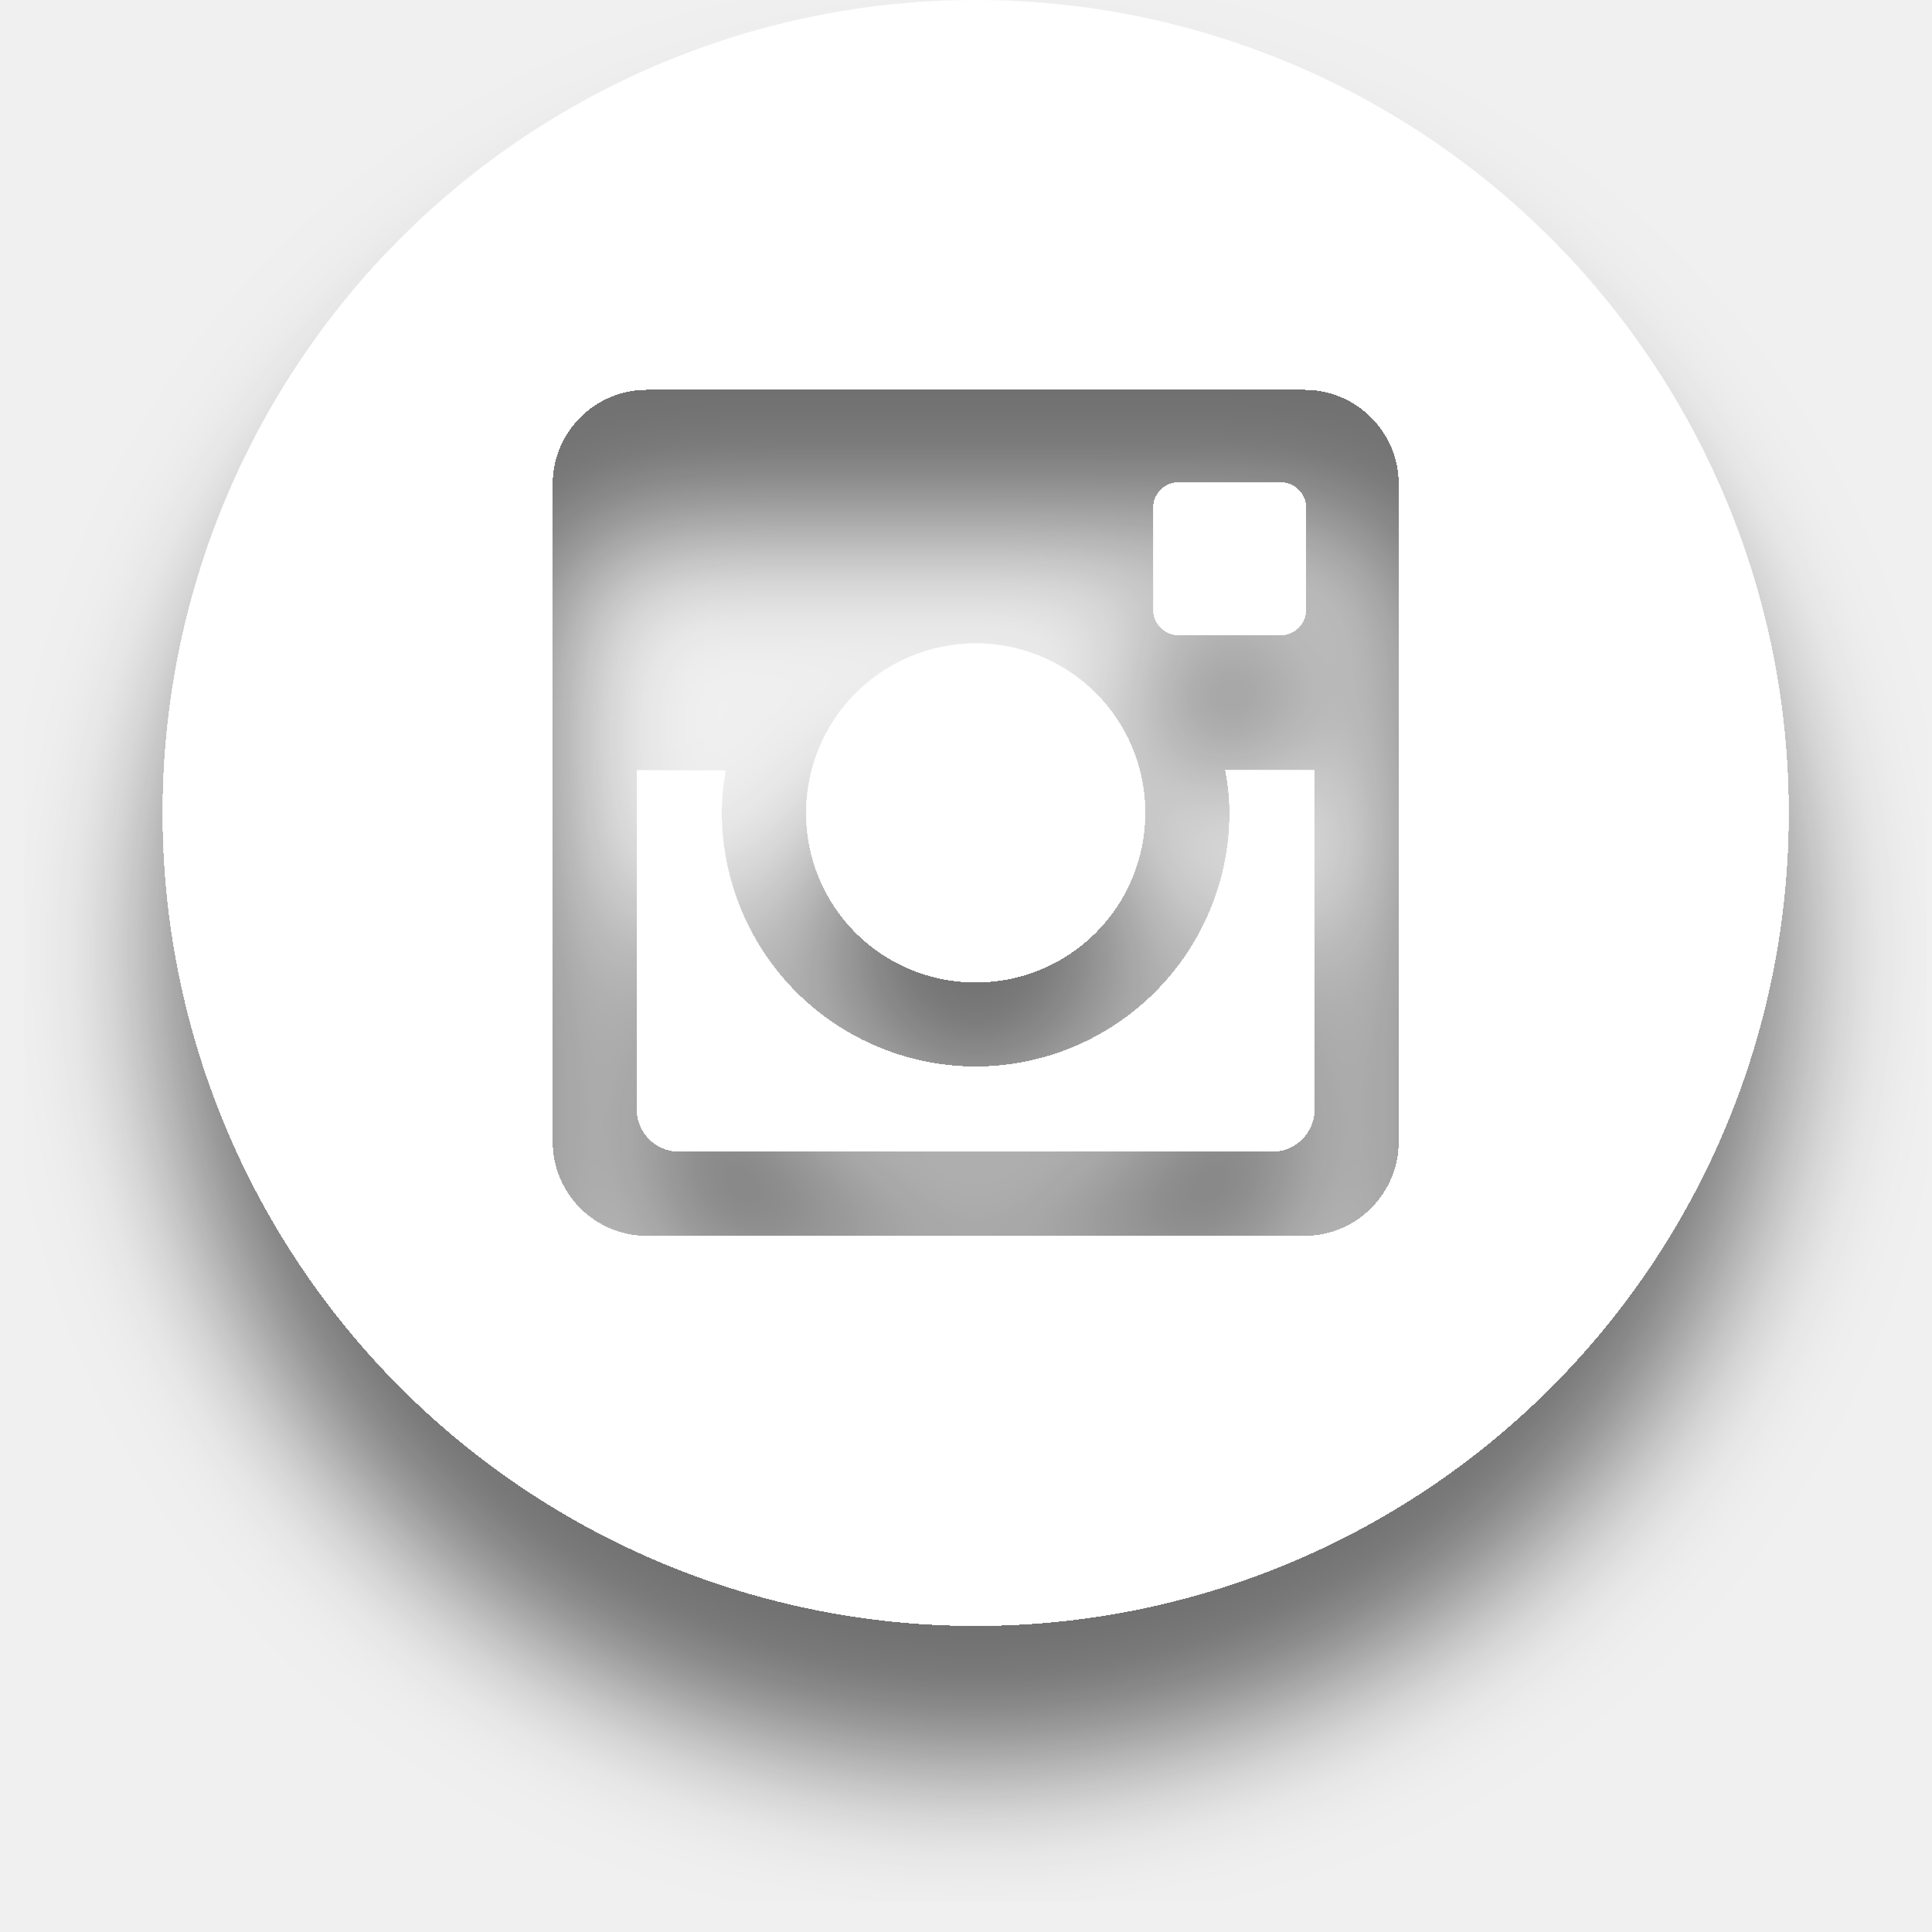
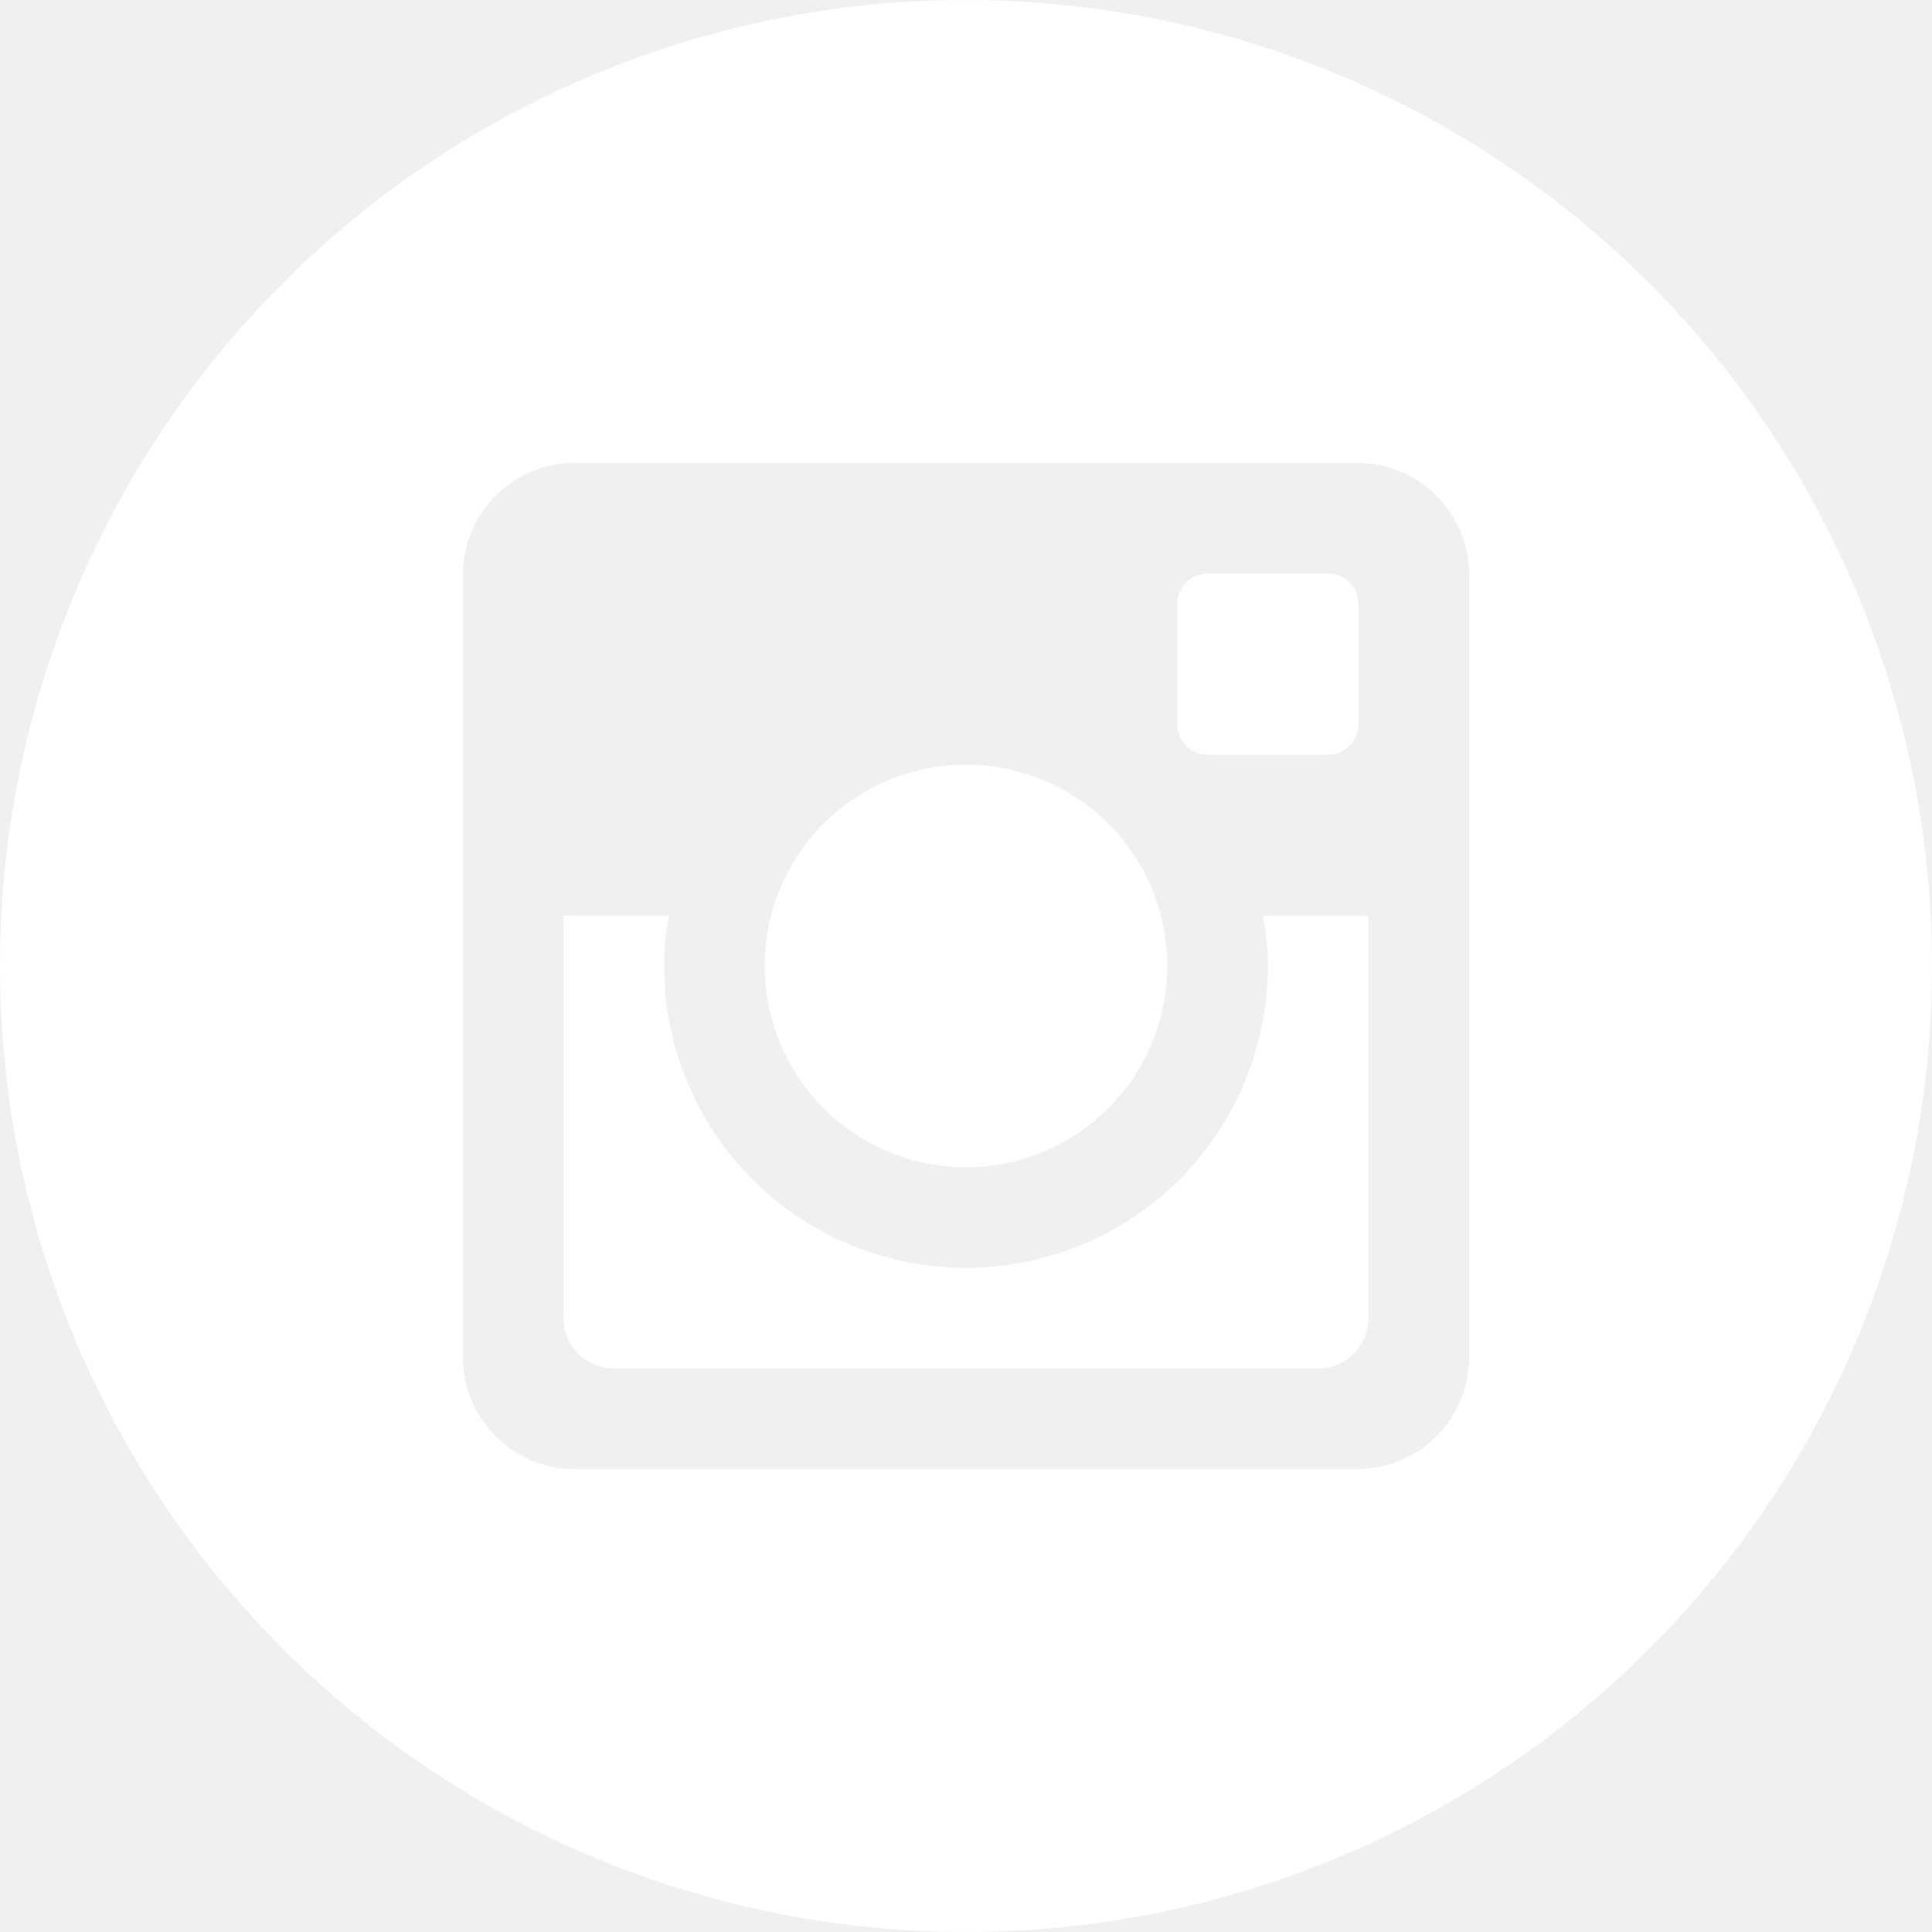
- <svg xmlns="http://www.w3.org/2000/svg" width="34" height="34" viewBox="0 0 28 28" fill="none">
-   <g filter="url(#filter0_d_190_195)">
-     <path d="M17.822 11.78C17.822 12.756 17.434 13.693 16.743 14.383C16.053 15.073 15.117 15.461 14.14 15.461C13.164 15.461 12.228 15.073 11.537 14.383C10.847 13.693 10.459 12.756 10.459 11.78C10.459 11.57 10.481 11.365 10.519 11.166H9.232V16.071C9.232 16.412 9.508 16.688 9.849 16.688H18.433C18.596 16.688 18.753 16.623 18.868 16.507C18.984 16.391 19.049 16.235 19.049 16.071V11.166H17.762C17.799 11.365 17.822 11.57 17.822 11.78V11.78ZM14.14 14.234C14.463 14.234 14.782 14.171 15.08 14.047C15.377 13.924 15.648 13.743 15.876 13.515C16.104 13.287 16.285 13.016 16.408 12.718C16.531 12.42 16.595 12.101 16.595 11.779C16.595 11.456 16.531 11.137 16.407 10.839C16.284 10.542 16.103 10.271 15.875 10.043C15.647 9.815 15.377 9.635 15.079 9.511C14.781 9.388 14.461 9.325 14.139 9.325C13.488 9.325 12.864 9.584 12.403 10.044C11.943 10.505 11.685 11.129 11.685 11.78C11.685 12.431 11.944 13.055 12.404 13.516C12.865 13.976 13.489 14.234 14.14 14.234V14.234ZM17.085 9.203H18.557C18.654 9.203 18.748 9.164 18.817 9.095C18.887 9.026 18.926 8.933 18.926 8.835V7.364C18.926 7.266 18.887 7.172 18.818 7.103C18.749 7.033 18.655 6.994 18.557 6.994H17.085C16.987 6.994 16.893 7.033 16.824 7.103C16.755 7.172 16.716 7.266 16.716 7.364V8.835C16.717 9.037 16.883 9.203 17.085 9.203V9.203ZM14.14 0C11.016 0 8.02 1.241 5.811 3.45C3.601 5.659 2.36 8.656 2.36 11.78C2.36 14.904 3.601 17.901 5.811 20.11C8.02 22.319 11.016 23.56 14.14 23.56C15.687 23.56 17.219 23.255 18.648 22.663C20.078 22.071 21.376 21.204 22.47 20.11C23.564 19.016 24.432 17.717 25.024 16.288C25.616 14.859 25.92 13.327 25.92 11.78C25.92 10.233 25.616 8.701 25.024 7.272C24.432 5.843 23.564 4.544 22.47 3.45C21.376 2.356 20.078 1.489 18.648 0.897C17.219 0.305 15.687 0 14.14 0V0ZM20.276 16.552C20.276 17.302 19.662 17.915 18.913 17.915H9.368C8.618 17.915 8.005 17.302 8.005 16.552V7.008C8.005 6.258 8.618 5.645 9.368 5.645H18.913C19.662 5.645 20.276 6.258 20.276 7.008V16.552V16.552Z" fill="white" />
-   </g>
-   <defs>
-     <filter id="filter0_d_190_195" x="0.36" y="0" width="27.56" height="27.56" filterUnits="userSpaceOnUse" color-interpolation-filters="sRGB">
-       <feFlood flood-opacity="0" result="BackgroundImageFix" />
-       <feColorMatrix in="SourceAlpha" type="matrix" values="0 0 0 0 0 0 0 0 0 0 0 0 0 0 0 0 0 0 127 0" result="hardAlpha" />
-       <feOffset dy="2" />
-       <feGaussianBlur stdDeviation="1" />
-       <feComposite in2="hardAlpha" operator="out" />
-       <feColorMatrix type="matrix" values="0 0 0 0 0 0 0 0 0 0 0 0 0 0 0 0 0 0 0.54 0" />
-       <feBlend mode="normal" in2="BackgroundImageFix" result="effect1_dropShadow_190_195" />
-       <feBlend mode="normal" in="SourceGraphic" in2="effect1_dropShadow_190_195" result="shape" />
-     </filter>
-   </defs>
+ <svg xmlns="http://www.w3.org/2000/svg" width="28" height="28" viewBox="0 0 28 28" fill="none">
+   <path d="M18.375 14C18.375 15.16 17.914 16.273 17.094 17.094C16.273 17.914 15.16 18.375 14 18.375C12.84 18.375 11.727 17.914 10.906 17.094C10.086 16.273 9.625 15.16 9.625 14C9.625 13.751 9.651 13.507 9.696 13.271H8.167V19.1C8.167 19.505 8.495 19.833 8.9 19.833H19.101C19.296 19.833 19.482 19.756 19.619 19.618C19.756 19.48 19.833 19.294 19.833 19.1V13.271H18.303C18.349 13.507 18.375 13.751 18.375 14V14ZM14 16.917C14.383 16.917 14.762 16.841 15.116 16.694C15.47 16.548 15.792 16.333 16.063 16.062C16.334 15.791 16.548 15.469 16.695 15.115C16.841 14.761 16.917 14.382 16.917 13.998C16.917 13.615 16.841 13.236 16.694 12.882C16.548 12.528 16.333 12.207 16.062 11.936C15.791 11.665 15.469 11.45 15.115 11.304C14.761 11.157 14.382 11.082 13.998 11.082C13.225 11.082 12.483 11.39 11.936 11.937C11.389 12.484 11.082 13.226 11.082 14C11.082 14.774 11.39 15.516 11.937 16.063C12.484 16.61 13.226 16.917 14 16.917V16.917ZM17.5 10.938H19.248C19.365 10.938 19.476 10.892 19.558 10.809C19.641 10.727 19.687 10.616 19.688 10.5V8.751C19.688 8.635 19.641 8.523 19.559 8.441C19.477 8.359 19.365 8.312 19.248 8.312H17.5C17.384 8.312 17.272 8.359 17.19 8.441C17.107 8.523 17.061 8.635 17.061 8.751V10.5C17.062 10.741 17.259 10.938 17.5 10.938V10.938ZM14 0C10.287 0 6.726 1.475 4.101 4.101C1.475 6.726 0 10.287 0 14C0 17.713 1.475 21.274 4.101 23.899C6.726 26.525 10.287 28 14 28C15.838 28 17.659 27.638 19.358 26.934C21.056 26.231 22.599 25.2 23.899 23.899C25.2 22.599 26.231 21.056 26.934 19.358C27.638 17.659 28 15.838 28 14C28 12.162 27.638 10.341 26.934 8.642C26.231 6.944 25.2 5.401 23.899 4.101C22.599 2.8 21.056 1.769 19.358 1.066C17.659 0.362 15.838 0 14 0V0ZM21.292 19.672C21.292 20.562 20.562 21.292 19.672 21.292H8.329C7.438 21.292 6.708 20.562 6.708 19.672V8.329C6.708 7.438 7.438 6.708 8.329 6.708H19.672C20.562 6.708 21.292 7.438 21.292 8.329V19.672V19.672Z" fill="white" />
</svg>
